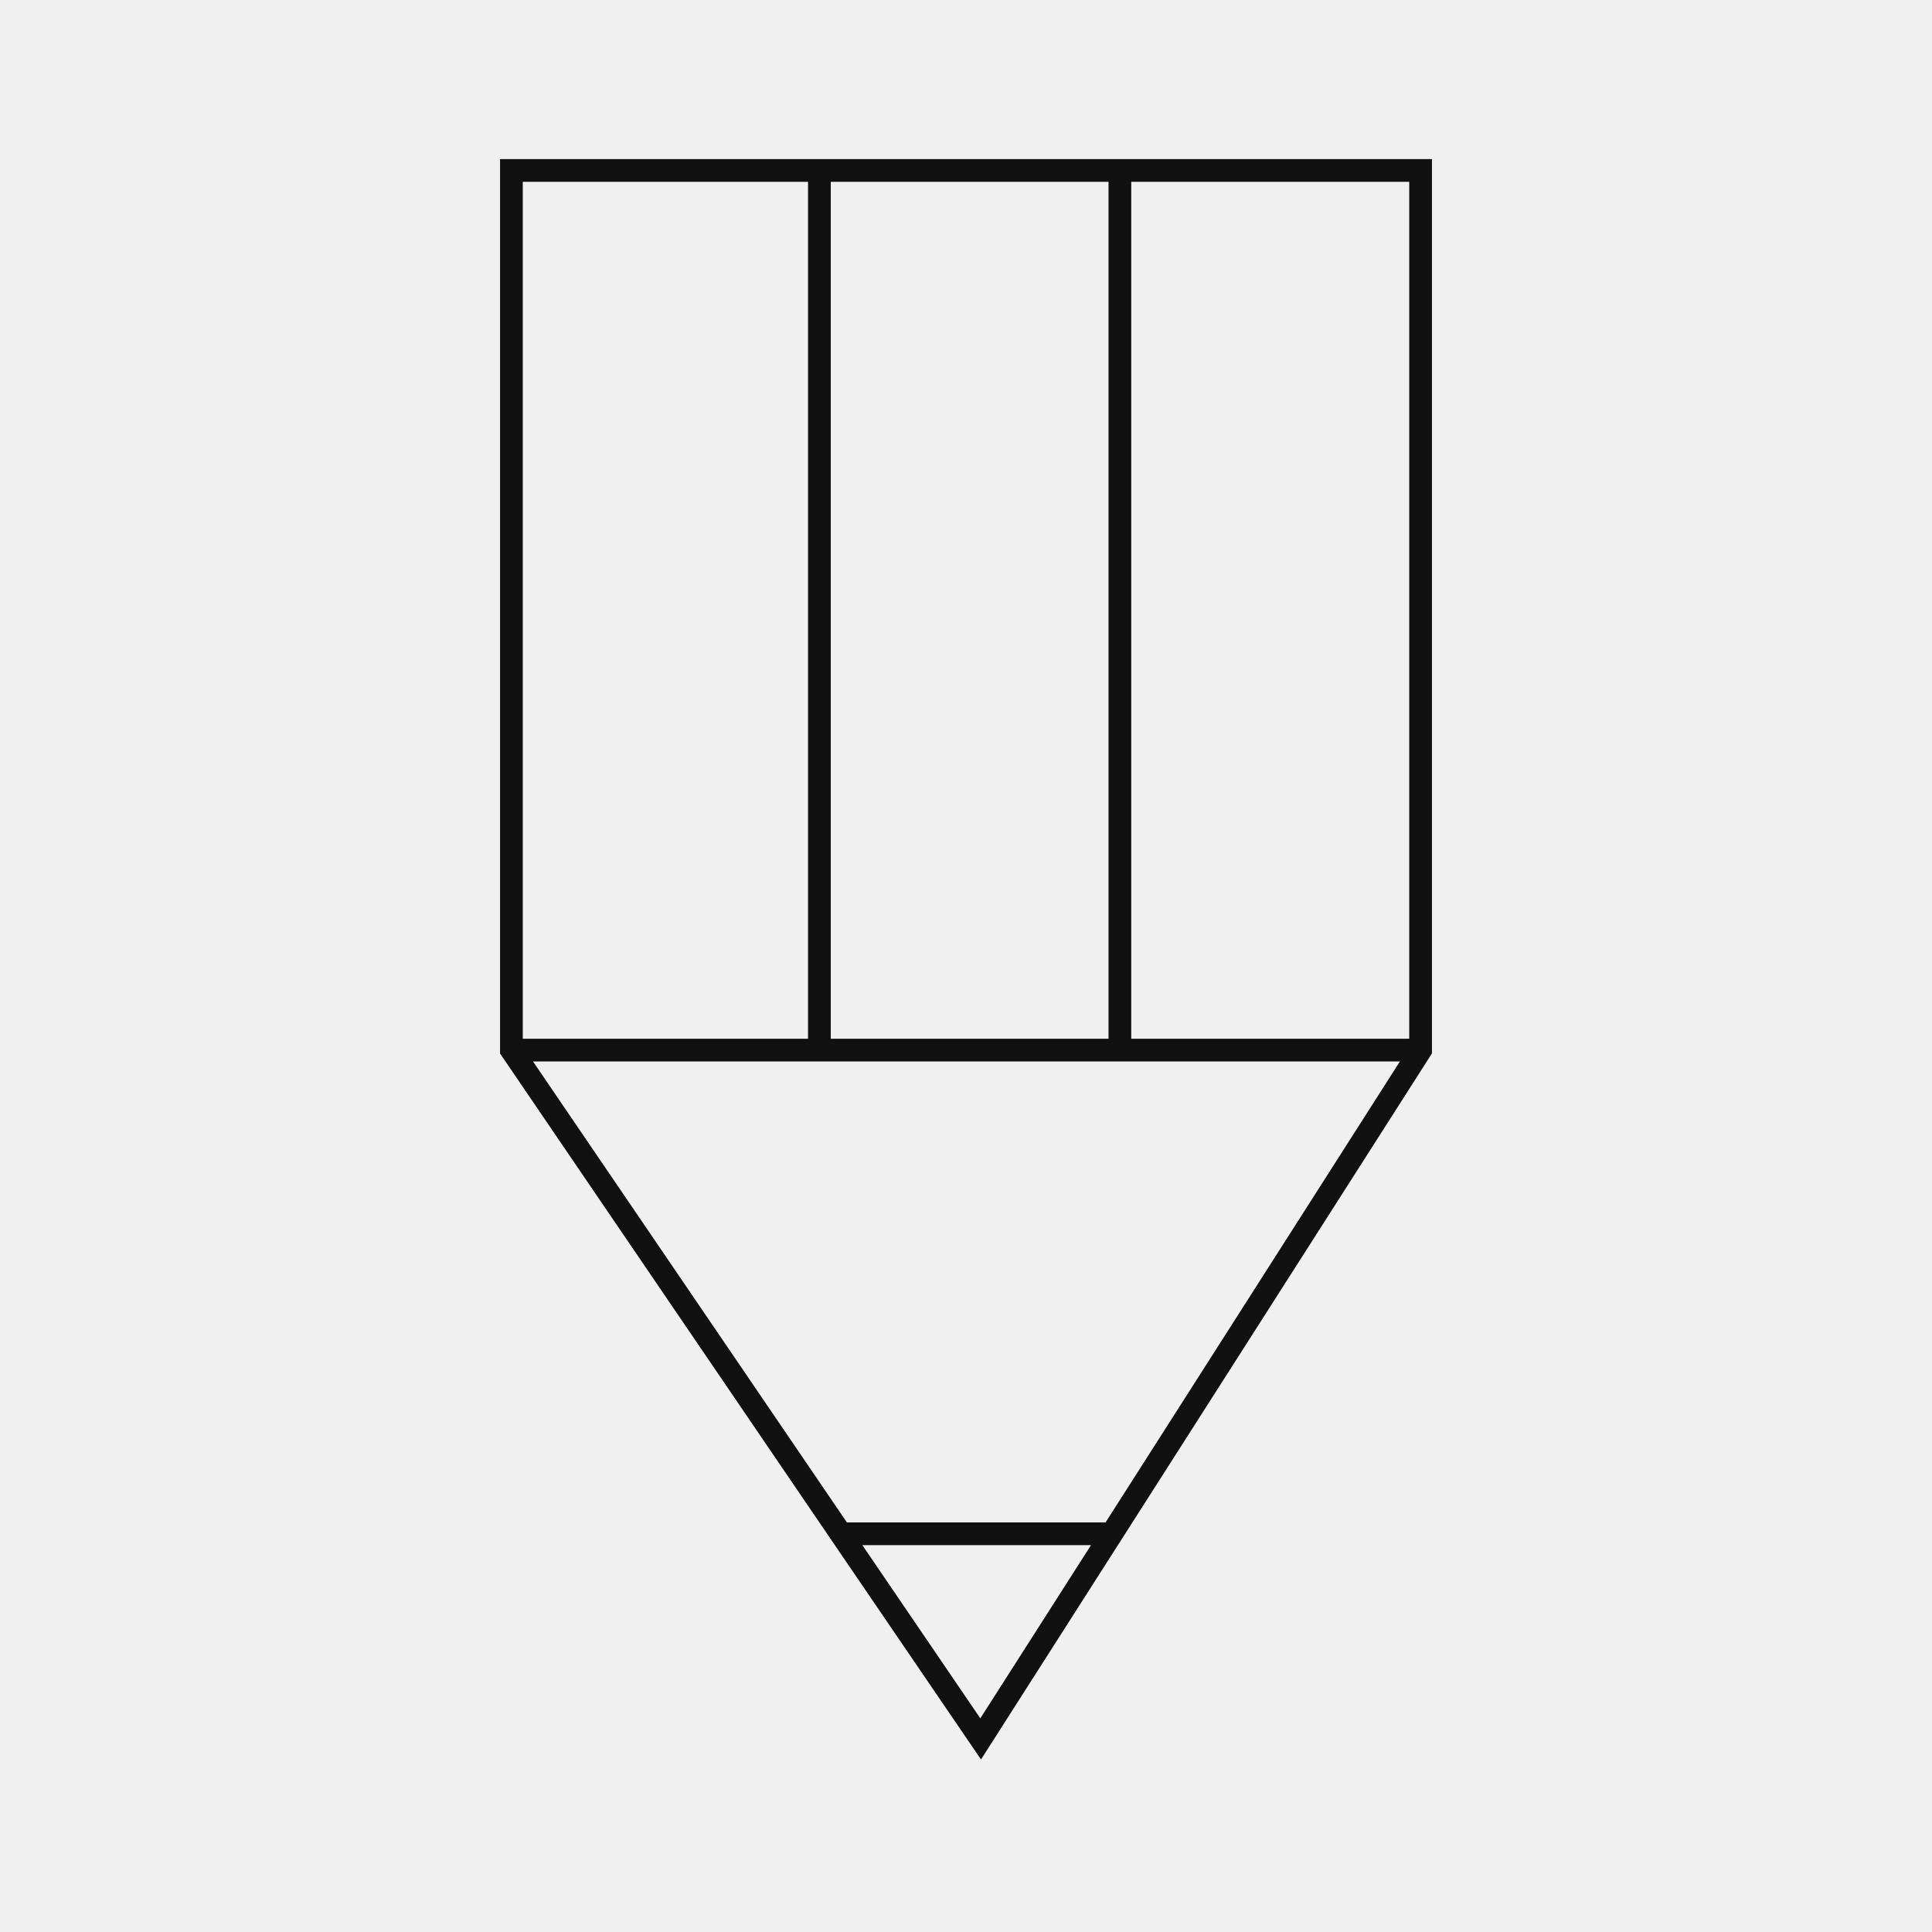
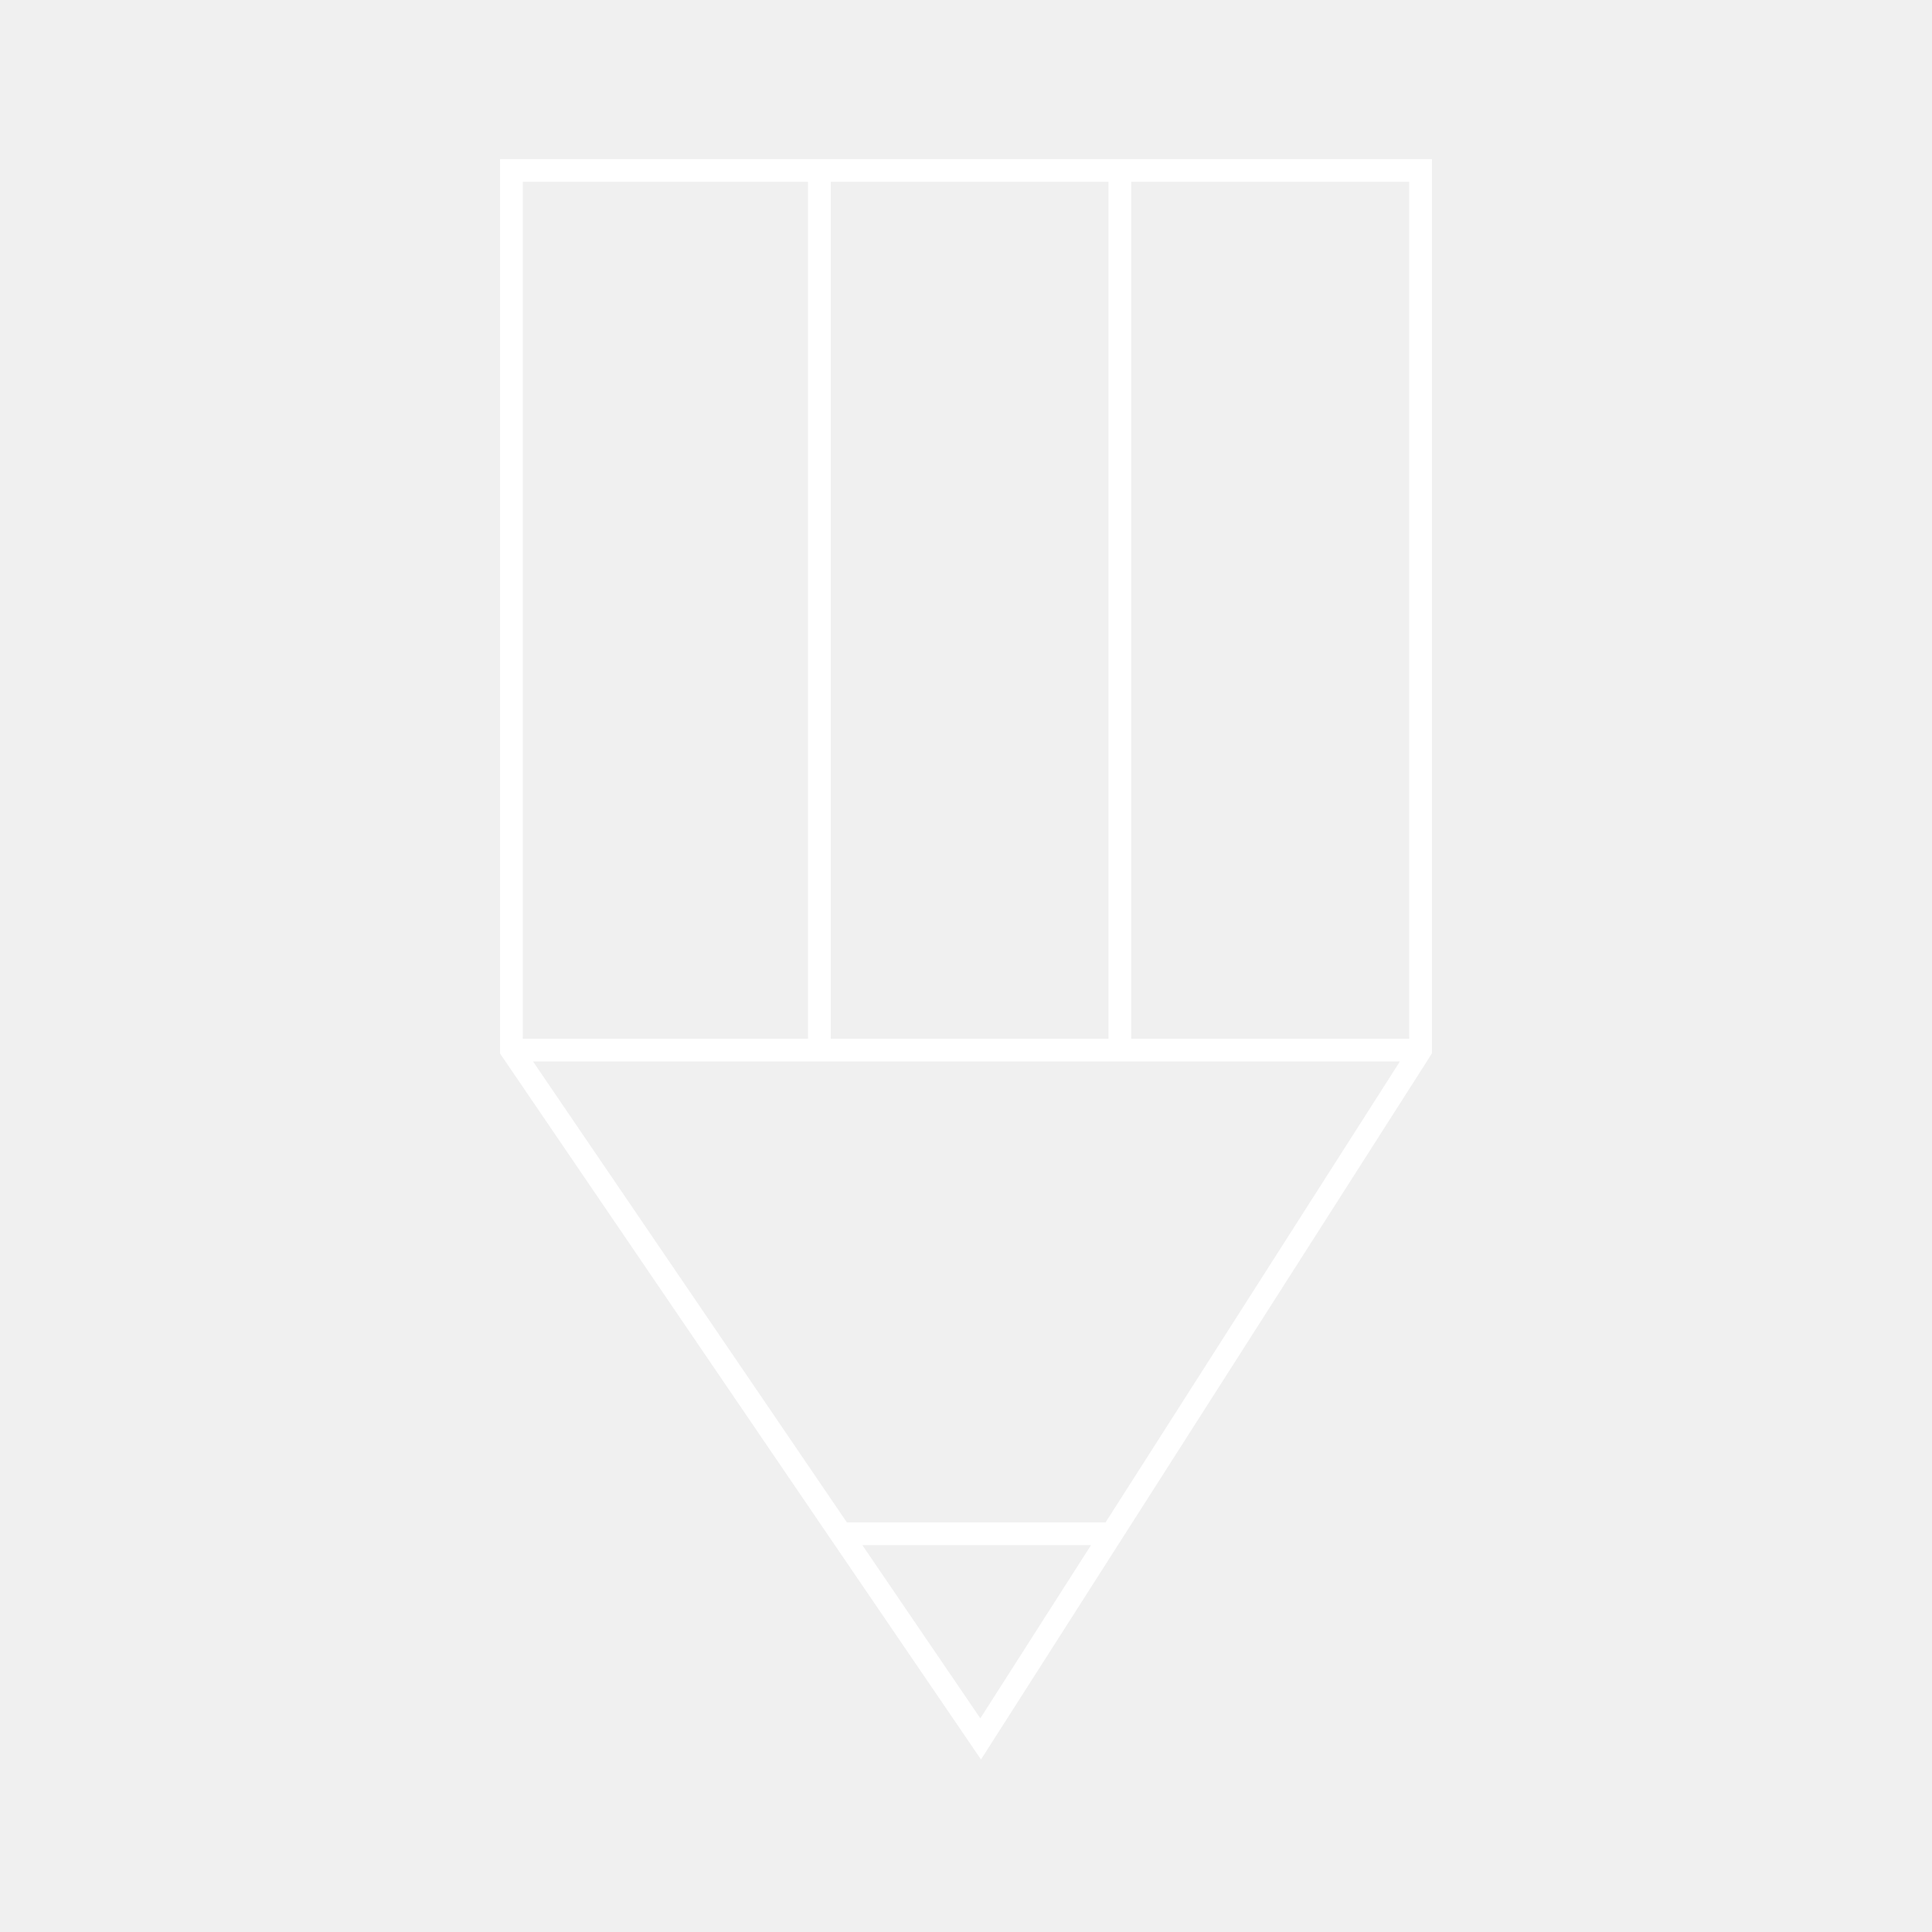
<svg xmlns="http://www.w3.org/2000/svg" width="85" height="85" viewBox="0 0 85 85" fill="none">
-   <g clip-path="url(#clip0_4015_551)">
-     <path d="M22 7V46.35L36.58 67.76L43.16 77.41L62.92 46.47L63 46.34V7H22ZM36.55 8H48.77V45.7H36.55V8ZM23 8H35.55V45.7H23V8ZM43.13 75.6L37.94 67.98H48L43.13 75.6ZM48.64 66.98H37.26L23.45 46.7H61.59L48.64 66.98ZM62 45.7H49.77V8H62V45.7Z" fill="#111111" />
+   <g clip-path="url(#clip0_4019_585)">
+     <path d="M22 7V46.35L36.58 67.76L43.16 77.41L62.92 46.47L63 46.34V7H22ZM36.55 8H48.77V45.7H36.55V8ZM23 8H35.55V45.7H23V8ZM43.13 75.6L37.94 67.98H48L43.13 75.6ZM48.64 66.98H37.26L23.45 46.7H61.59L48.64 66.98ZM62 45.7H49.77V8H62V45.7Z" fill="white" />
  </g>
  <defs>
-     <clipPath id="clip0_4015_551">
+     <clipPath id="clip0_4019_585">
      <rect width="41" height="70.41" fill="white" transform="translate(22 7)" />
    </clipPath>
  </defs>
</svg>
